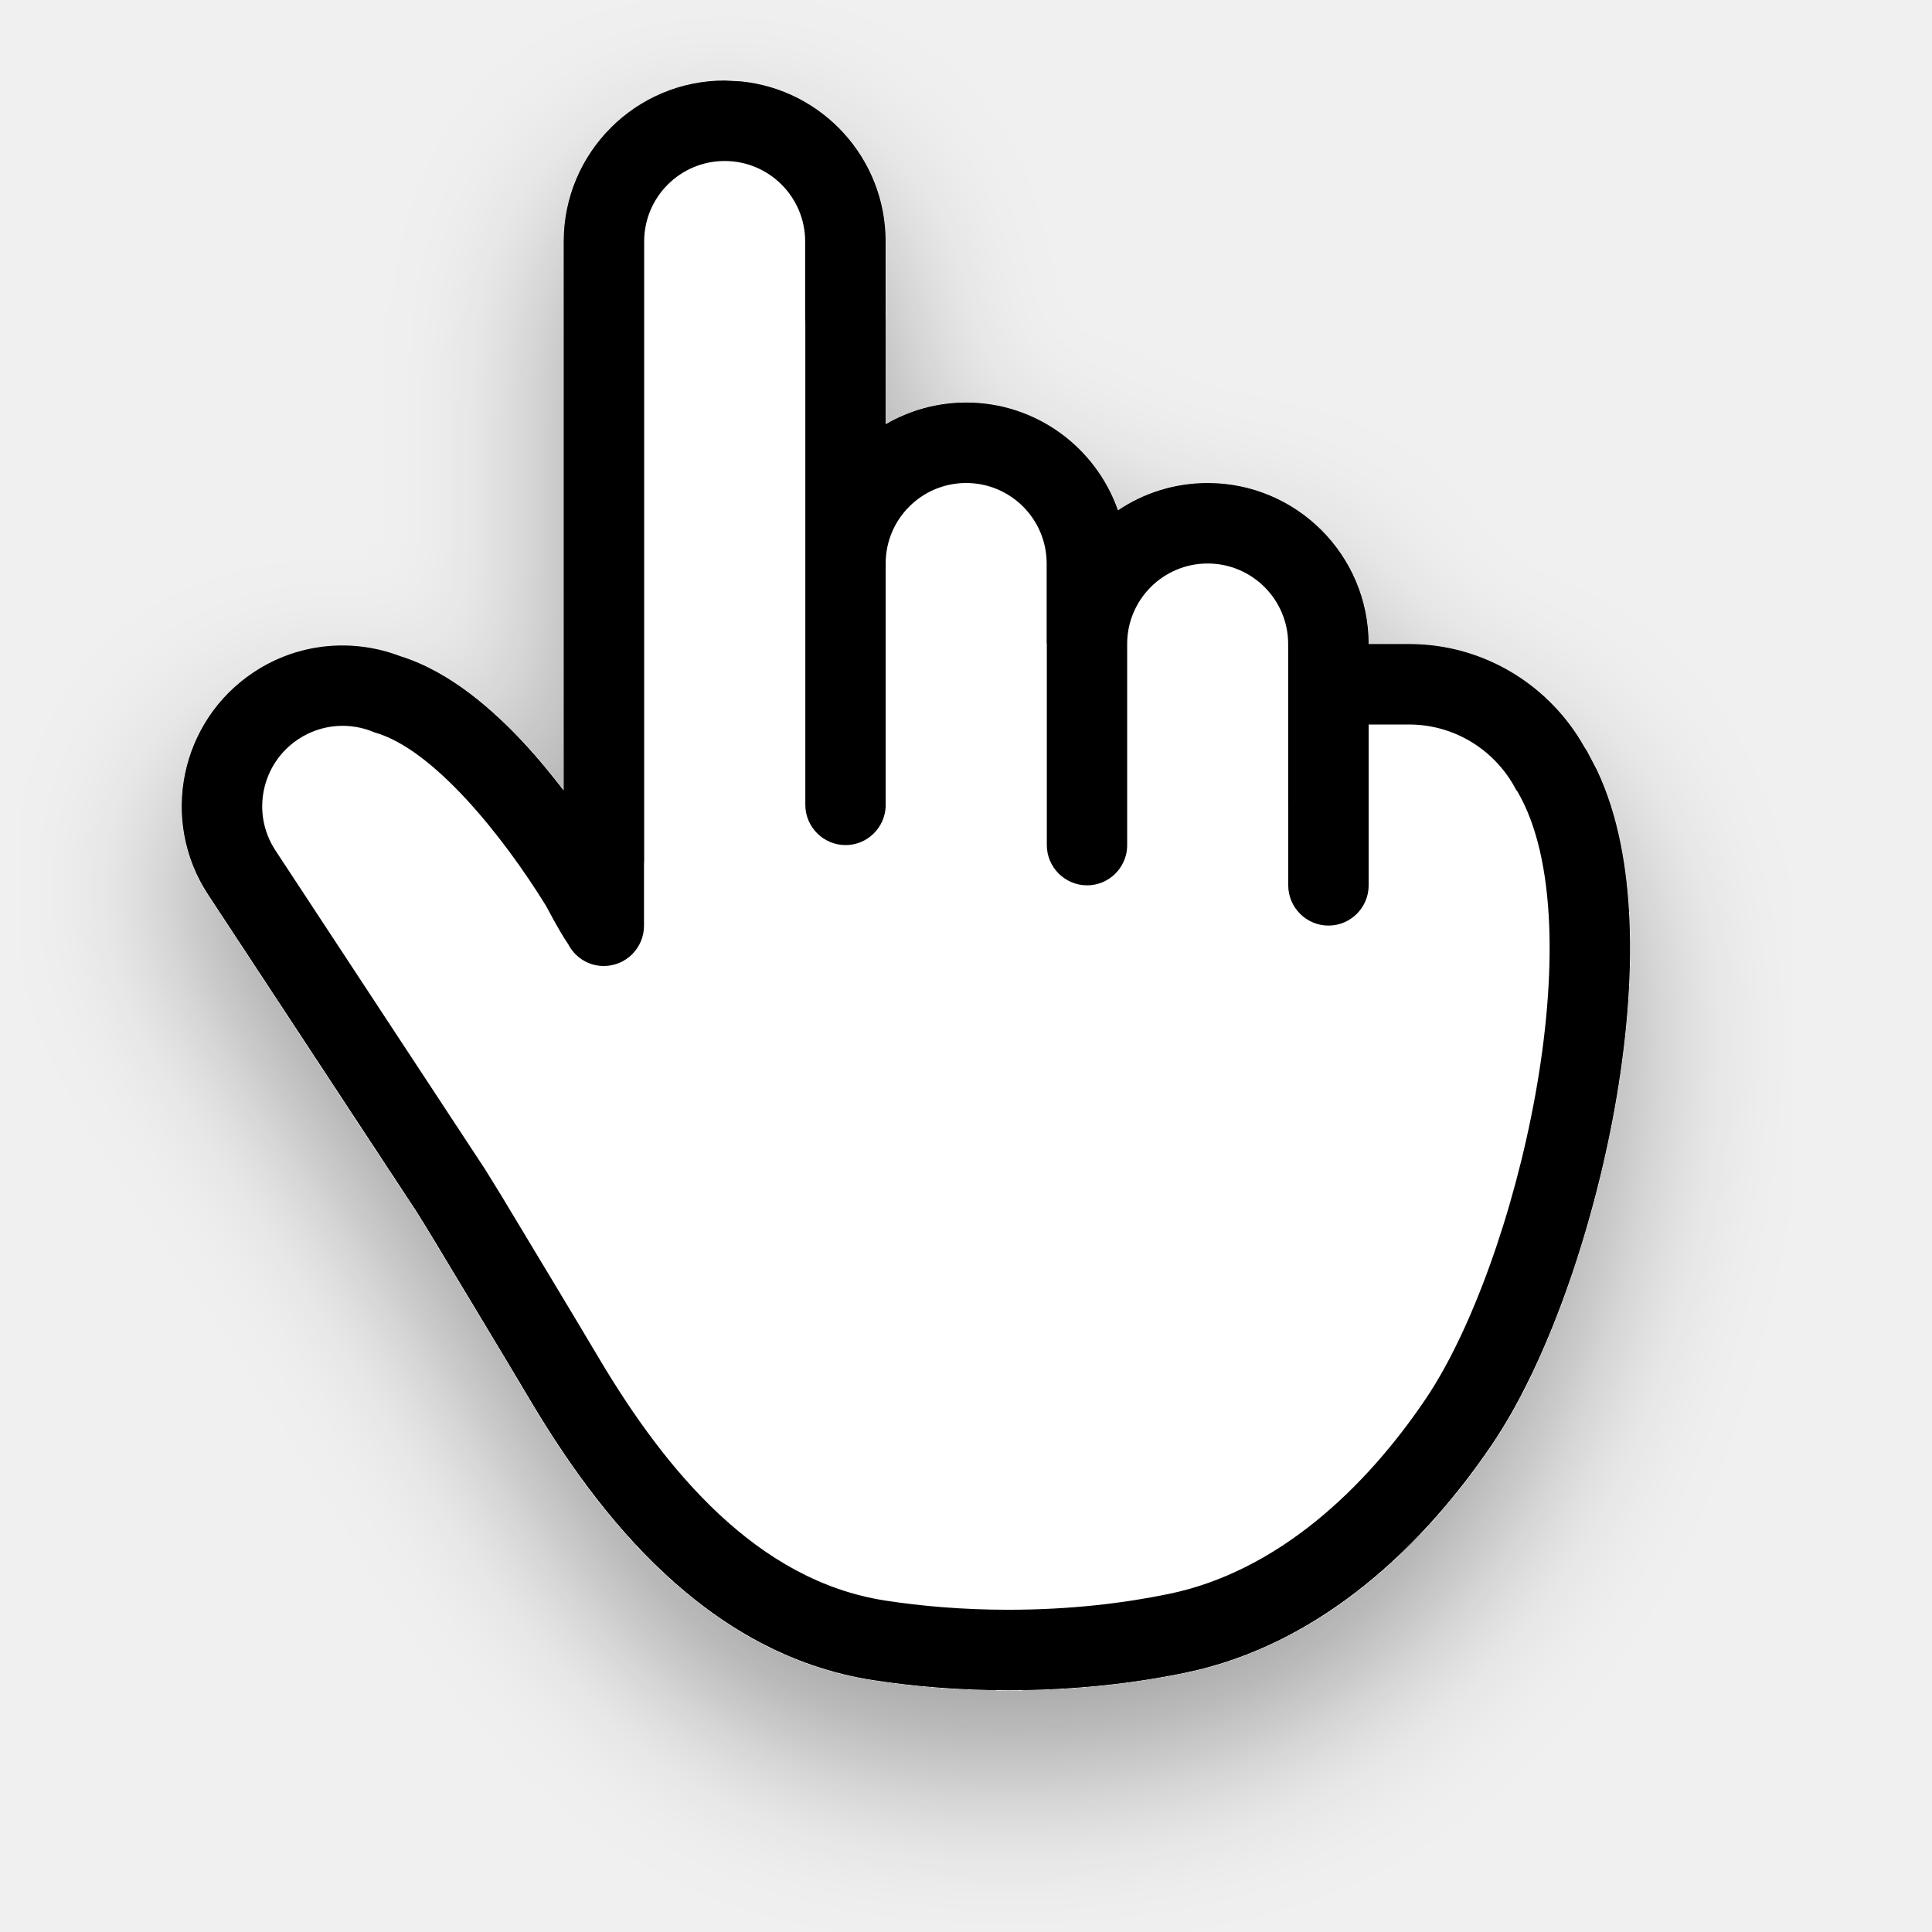
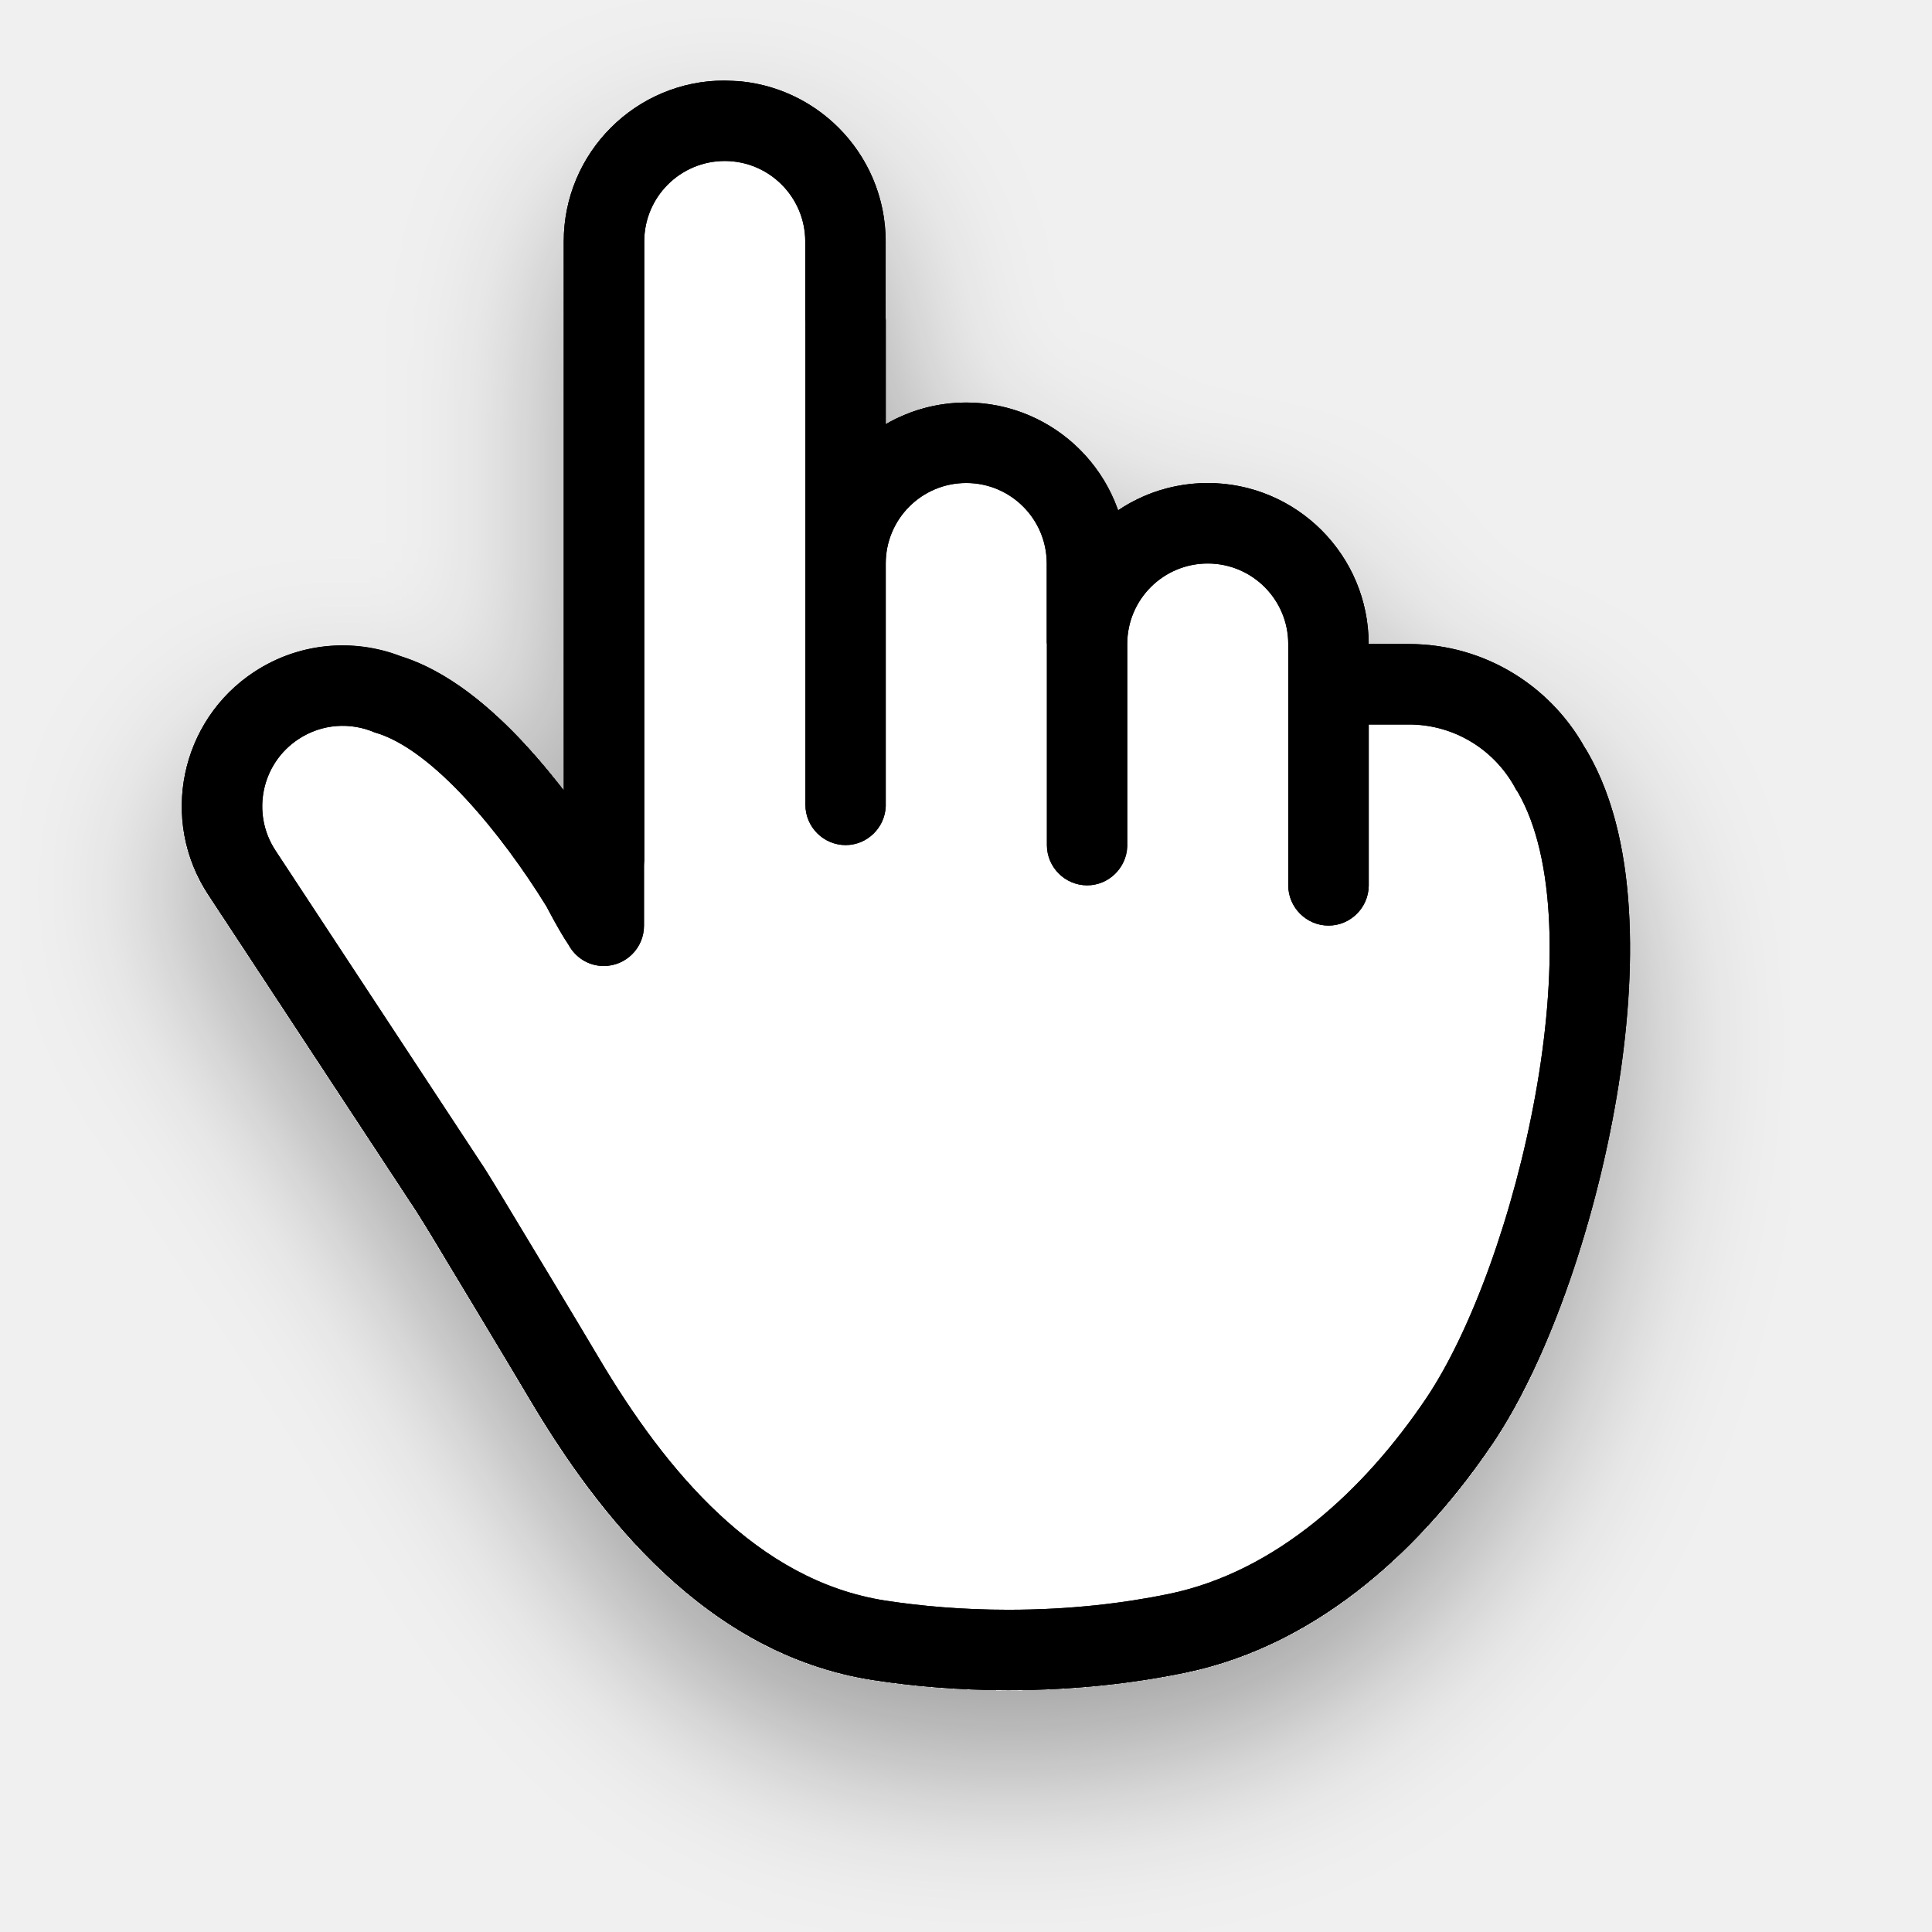
<svg xmlns="http://www.w3.org/2000/svg" width="24" height="24" viewBox="0 0 24 24" fill="none">
  <g filter="url(#filter0_d_75_171)">
    <path fill-rule="evenodd" clip-rule="evenodd" d="M9.207 1.011C10.215 1.113 11.002 1.964 11.002 3V3.945C11.003 3.953 11.003 3.963 11.003 3.974V5.269C11.297 5.098 11.638 5 12.002 5C12.874 5 13.615 5.56 13.888 6.339C14.206 6.125 14.59 6 15.002 6C16.106 6 17.002 6.895 17.002 8H17.503C18.443 8 19.257 8.521 19.683 9.282L19.712 9.326L19.837 9.564C20.107 10.134 20.215 10.796 20.242 11.434C20.274 12.18 20.198 12.989 20.057 13.774C19.778 15.319 19.214 16.937 18.539 17.936C17.706 19.17 16.425 20.428 14.724 20.779C14.099 20.908 13.363 20.997 12.525 20.997C11.906 20.997 11.345 20.948 10.845 20.871C8.764 20.55 7.425 18.805 6.585 17.391C6.263 16.848 5.863 16.187 5.367 15.363C5.305 15.26 5.245 15.164 5.174 15.05L2.586 11.115C1.979 10.192 2.236 8.952 3.158 8.346C3.719 7.977 4.396 7.93 4.975 8.152C5.595 8.345 6.132 8.825 6.519 9.242C6.688 9.424 6.849 9.621 7.002 9.819V3C7.002 1.896 7.898 1 9.002 1L9.207 1.011Z" fill="black" />
  </g>
-   <path d="M9.002 2C9.554 2 10.002 2.448 10.002 3V3.964C10.002 3.975 10.004 3.986 10.004 3.995V9.998C10.004 10.273 10.229 10.498 10.504 10.498C10.772 10.498 10.992 10.284 11.002 10.018V7C11.002 6.448 11.45 6 12.002 6C12.554 6 13.002 6.448 13.002 7V7.986C13.003 7.991 13.004 7.996 13.004 7.999V10.498C13.004 10.773 13.229 10.998 13.504 10.998C13.772 10.998 13.992 10.784 14.002 10.518V8C14.002 7.448 14.45 7 15.002 7C15.554 7 16.002 7.448 16.002 8V9.985C16.002 9.992 16.003 9.997 16.003 9.999V10.998C16.003 11.273 16.228 11.498 16.503 11.498C16.776 11.498 16.998 11.277 17.002 11.005V9H17.502C18.082 9 18.584 9.33 18.834 9.812C18.838 9.818 18.845 9.824 18.85 9.832C19.826 11.498 18.849 15.69 17.711 17.377C16.947 18.509 15.857 19.524 14.521 19.8C13.96 19.916 13.292 19.997 12.524 19.997C11.959 19.997 11.449 19.952 10.998 19.883C9.402 19.637 8.27 18.268 7.445 16.88C7.121 16.334 6.719 15.669 6.225 14.848C6.158 14.738 6.091 14.63 6.025 14.524L3.422 10.565C3.118 10.104 3.247 9.484 3.708 9.181C4 8.989 4.354 8.97 4.652 9.098C5.377 9.301 6.239 10.371 6.785 11.256C6.913 11.499 7 11.644 7.059 11.73C7.142 11.89 7.307 12 7.5 12C7.776 12 8 11.776 8 11.5V10.735C8 10.721 8.002 10.707 8.002 10.692V3C8.002 2.448 8.45 2 9.002 2Z" fill="white" />
+   <mask id="path-2-outside-1_75_171" maskUnits="userSpaceOnUse" x="2.257" y="1" width="18" height="20" fill="black">
+     <rect fill="white" x="2.257" y="1" width="18" height="20" />
+     <path d="M9.003 2C9.555 2 10.003 2.448 10.003 3V3.964C10.003 3.975 10.004 3.986 10.005 3.995V9.998C10.005 10.273 10.23 10.498 10.505 10.498C10.773 10.498 10.993 10.282 11.003 10.016V7C11.003 6.448 11.45 6 12.003 6C12.555 6 13.003 6.448 13.003 7V7.986C13.003 7.991 13.004 7.996 13.005 7.999V10.498C13.005 10.773 13.23 10.998 13.505 10.998C13.773 10.998 13.993 10.782 14.003 10.516V8C14.003 7.448 14.45 7 15.003 7C15.555 7 16.003 7.448 16.003 8V9.985C16.003 9.992 16.003 9.997 16.003 9.999V10.998C16.003 11.273 16.229 11.498 16.503 11.498C16.777 11.498 17 11.275 17.003 11.003V9H17.503C18.082 9 18.585 9.33 18.835 9.812C18.839 9.818 18.846 9.824 18.85 9.832C19.827 11.498 18.85 15.69 17.712 17.377C16.948 18.508 15.858 19.523 14.521 19.8C13.96 19.916 13.292 19.997 12.525 19.997C11.959 19.997 11.449 19.952 10.998 19.883C9.402 19.636 8.271 18.268 7.446 16.88C7.122 16.334 6.72 15.669 6.225 14.848C6.159 14.738 6.092 14.63 6.026 14.524L3.422 10.565C3.119 10.104 3.247 9.484 3.709 9.181C4 8.989 4.355 8.97 4.653 9.098C5.377 9.302 6.24 10.372 6.786 11.256C6.915 11.501 7.001 11.646 7.06 11.732C7.144 11.891 7.308 12 7.5 12C7.776 12 8 11.776 8 11.5V10.751C8 10.732 8.002 10.713 8.003 10.692V3C8.003 2.448 8.45 2 9.003 2Z" />
+   </mask>
+   <path d="M9.003 2C9.555 2 10.003 2.448 10.003 3V3.964C10.003 3.975 10.004 3.986 10.005 3.995V9.998C10.005 10.273 10.23 10.498 10.505 10.498C10.773 10.498 10.993 10.282 11.003 10.016V7C11.003 6.448 11.45 6 12.003 6C12.555 6 13.003 6.448 13.003 7V7.986C13.003 7.991 13.004 7.996 13.005 7.999V10.498C13.005 10.773 13.23 10.998 13.505 10.998C13.773 10.998 13.993 10.782 14.003 10.516V8C14.003 7.448 14.45 7 15.003 7C15.555 7 16.003 7.448 16.003 8V9.985C16.003 9.992 16.003 9.997 16.003 9.999V10.998C16.003 11.273 16.229 11.498 16.503 11.498C16.777 11.498 17 11.275 17.003 11.003V9H17.503C18.082 9 18.585 9.33 18.835 9.812C18.839 9.818 18.846 9.824 18.85 9.832C19.827 11.498 18.85 15.69 17.712 17.377C16.948 18.508 15.858 19.523 14.521 19.8C13.96 19.916 13.292 19.997 12.525 19.997C11.959 19.997 11.449 19.952 10.998 19.883C9.402 19.636 8.271 18.268 7.446 16.88C7.122 16.334 6.72 15.669 6.225 14.848C6.159 14.738 6.092 14.63 6.026 14.524L3.422 10.565C3.119 10.104 3.247 9.484 3.709 9.181C4 8.989 4.355 8.97 4.653 9.098C5.377 9.302 6.24 10.372 6.786 11.256C6.915 11.501 7.001 11.646 7.06 11.732C7.144 11.891 7.308 12 7.5 12C7.776 12 8 11.776 8 11.5V10.751C8 10.732 8.002 10.713 8.003 10.692V3C8.003 2.448 8.45 2 9.003 2Z" fill="white" />
+   <path d="M9.003 2L9.003 1L9.002 1L9.003 2ZM10.003 3.964H9.003V3.987L9.004 4.01L10.003 3.964ZM10.005 3.995H11.005V3.984L11.004 3.973L10.005 3.995ZM10.505 10.498L10.504 11.498L10.506 11.498L10.505 10.498ZM11.003 10.016L12.002 10.051L12.003 10.033V10.016H11.003ZM11.003 7H10.003H11.003ZM12.003 6L12.003 5L12.002 5L12.003 6ZM13.003 7.986H12.003V8.053L12.011 8.119L13.003 7.986ZM13.005 7.999H14.005V7.963L14.002 7.928L13.005 7.999ZM13.505 10.998V11.998L13.506 11.998L13.505 10.998ZM14.003 10.516L15.002 10.551L15.003 10.533V10.516H14.003ZM15.003 7L15.003 6L15.002 6L15.003 7ZM16.003 9.985H15.003V9.995L15.003 10.004L16.003 9.985ZM16.503 11.498L16.503 12.498L16.505 12.498L16.503 11.498ZM17.003 11.003L18.003 11.013V11.003H17.003ZM17.003 9V8H16.003V9H17.003ZM17.503 9L17.503 8H17.503V9ZM18.835 9.812L17.947 10.271L17.973 10.323L18.006 10.371L18.835 9.812ZM18.85 9.832L19.713 9.326L19.713 9.326L18.85 9.832ZM17.712 17.377L18.54 17.936L18.541 17.936L17.712 17.377ZM14.521 19.8L14.723 20.779L14.724 20.779L14.521 19.8ZM12.525 19.997V20.997H12.525L12.525 19.997ZM10.998 19.883L10.845 20.871L10.845 20.871L10.998 19.883ZM7.446 16.88L6.586 17.391L6.586 17.391L7.446 16.88ZM6.225 14.848L7.082 14.332L7.082 14.332L6.225 14.848ZM6.026 14.524L6.877 13.999L6.869 13.987L6.862 13.975L6.026 14.524ZM3.422 10.565L4.258 10.016L4.258 10.016L3.422 10.565ZM3.709 9.181L3.16 8.345L3.159 8.345L3.709 9.181ZM4.653 9.098L4.258 10.017L4.319 10.042L4.382 10.06L4.653 9.098ZM6.786 11.256L7.67 10.79L7.655 10.759L7.637 10.73L6.786 11.256ZM7.06 11.732L7.944 11.264L7.918 11.215L7.886 11.169L7.06 11.732ZM7.5 12L7.499 13H7.5V12ZM8 10.751L7 10.718L7 10.735V10.751H8ZM8.003 10.692L9.002 10.711L9.003 10.702V10.692H8.003ZM8.003 3L7.003 3V3H8.003ZM9.003 2L9.002 3L9.003 3H10.003H11.003C11.003 1.895 10.107 1.001 9.003 1L9.003 2ZM10.003 3H9.003V3.964H10.003H11.003V3H10.003ZM10.003 3.964L9.004 4.01C9.004 4.023 9.005 4.035 9.006 4.042C9.006 4.046 9.006 4.05 9.006 4.052C9.006 4.053 9.006 4.054 9.006 4.055C9.007 4.056 9.007 4.056 9.007 4.056C9.007 4.058 9.006 4.054 9.006 4.049C9.006 4.043 9.005 4.032 9.005 4.017L10.005 3.995L11.004 3.973C11.004 3.954 11.003 3.938 11.002 3.927C11.002 3.916 11.001 3.907 11.001 3.904C11 3.899 11.001 3.901 11.001 3.902C11.001 3.904 11.001 3.91 11.002 3.918L10.003 3.964ZM10.005 3.995H9.005V9.998H10.005H11.005V3.995H10.005ZM10.005 9.998H9.005C9.005 10.826 9.678 11.498 10.504 11.498L10.505 10.498L10.505 9.498C10.781 9.498 11.005 9.72 11.005 9.998H10.005ZM10.505 10.498L10.506 11.498C11.318 11.497 11.974 10.85 12.002 10.051L11.003 10.016L10.003 9.981C10.012 9.715 10.229 9.498 10.503 9.498L10.505 10.498ZM11.003 10.016H12.003V7H11.003H10.003V10.016H11.003ZM11.003 7H12.003H12.003L12.003 6L12.002 5C10.899 5 10.003 5.895 10.003 7H11.003ZM12.003 6L12.002 7H12.003H13.003H14.003C14.003 5.895 13.107 5.001 12.003 5L12.003 6ZM13.003 7H12.003V7.986H13.003H14.003V7H13.003ZM13.003 7.986L12.011 8.119C12.014 8.135 12.016 8.148 12.017 8.156C12.018 8.16 12.018 8.164 12.019 8.165C12.019 8.166 12.019 8.167 12.019 8.167C12.019 8.168 12.019 8.167 12.019 8.167C12.019 8.167 12.017 8.157 12.015 8.143C12.013 8.13 12.009 8.103 12.007 8.07L13.005 7.999L14.002 7.928C13.999 7.893 13.996 7.865 13.993 7.849C13.991 7.834 13.989 7.822 13.989 7.82C13.987 7.814 13.989 7.82 13.989 7.824C13.99 7.83 13.992 7.84 13.994 7.854L13.003 7.986ZM13.005 7.999H12.005V10.498H13.005H14.005V7.999H13.005ZM13.005 10.498H12.005C12.005 11.325 12.677 11.998 13.505 11.998V10.998V9.998C13.782 9.998 14.005 10.221 14.005 10.498H13.005ZM13.505 10.998L13.506 11.998C14.318 11.997 14.974 11.35 15.002 10.551L14.003 10.516L13.003 10.48C13.012 10.214 13.229 9.998 13.503 9.998L13.505 10.998ZM14.003 10.516H15.003V8H14.003H13.003V10.516H14.003ZM14.003 8H15.003H15.003L15.003 7L15.002 6C13.899 6 13.003 6.895 13.003 8H14.003ZM15.003 7L15.002 8H15.003H16.003H17.003C17.003 6.895 16.107 6.001 15.003 6L15.003 7ZM16.003 8H15.003V9.985H16.003H17.003V8H16.003ZM16.003 9.985L15.003 10.004C15.004 10.046 15.007 10.079 15.008 10.093C15.008 10.096 15.009 10.099 15.009 10.098C15.009 10.098 15.008 10.097 15.008 10.096C15.008 10.095 15.008 10.093 15.008 10.09C15.008 10.087 15.007 10.084 15.007 10.079C15.006 10.075 15.006 10.069 15.005 10.062C15.005 10.055 15.005 10.046 15.004 10.036C15.004 10.026 15.004 10.013 15.004 9.999H16.003H17.003C17.003 9.984 17.003 9.971 17.003 9.961C17.002 9.951 17.002 9.942 17.002 9.934C17.001 9.92 17 9.909 16.999 9.904C16.998 9.898 16.998 9.893 16.998 9.893C16.998 9.891 16.998 9.893 16.998 9.894C16.999 9.904 17.002 9.931 17.002 9.967L16.003 9.985ZM16.003 9.999H15.004V10.998H16.003H17.003V9.999H16.003ZM16.003 10.998H15.004C15.004 11.826 15.677 12.497 16.503 12.498L16.503 11.498L16.504 10.498C16.78 10.498 17.003 10.72 17.003 10.998H16.003ZM16.503 11.498L16.505 12.498C17.327 12.497 17.995 11.832 18.003 11.013L17.003 11.003L16.003 10.993C16.005 10.719 16.226 10.498 16.502 10.498L16.503 11.498ZM17.003 11.003H18.003V9H17.003H16.003V11.003H17.003ZM17.003 9V10H17.503V9V8H17.003V9ZM17.503 9L17.502 10C17.693 10 17.862 10.108 17.947 10.271L18.835 9.812L19.723 9.352C19.308 8.552 18.471 8 17.503 8L17.503 9ZM18.835 9.812L18.006 10.371C18.018 10.389 18.03 10.405 18.039 10.418C18.048 10.43 18.056 10.44 18.062 10.447C18.067 10.454 18.072 10.459 18.074 10.461C18.074 10.462 18.075 10.462 18.075 10.463C18.075 10.463 18.075 10.463 18.075 10.463C18.076 10.463 18.076 10.463 18.076 10.463C18.076 10.464 18.075 10.463 18.075 10.462C18.073 10.461 18.07 10.457 18.065 10.451C18.061 10.445 18.054 10.437 18.047 10.427C18.032 10.407 18.01 10.377 17.988 10.338L18.85 9.832L19.713 9.326C19.688 9.284 19.664 9.25 19.646 9.226C19.629 9.203 19.615 9.186 19.61 9.18C19.609 9.179 19.604 9.173 19.607 9.176C19.607 9.177 19.61 9.181 19.614 9.186C19.622 9.195 19.641 9.219 19.664 9.252L18.835 9.812ZM18.85 9.832L17.988 10.338C18.113 10.553 18.22 10.94 18.245 11.519C18.269 12.081 18.213 12.737 18.09 13.419C17.839 14.809 17.346 16.13 16.883 16.818L17.712 17.377L18.541 17.936C19.215 16.936 19.78 15.319 20.058 13.774C20.2 12.989 20.275 12.18 20.243 11.434C20.212 10.706 20.075 9.944 19.713 9.326L18.85 9.832ZM17.712 17.377L16.883 16.817C16.188 17.846 15.291 18.619 14.319 18.82L14.521 19.8L14.724 20.779C16.424 20.427 17.707 19.171 18.54 17.936L17.712 17.377ZM14.521 19.8L14.319 18.82C13.821 18.923 13.221 18.997 12.525 18.997L12.525 19.997L12.525 20.997C13.363 20.997 14.099 20.908 14.723 20.779L14.521 19.8ZM12.525 19.997V18.997C12.012 18.997 11.553 18.957 11.15 18.895L10.998 19.883L10.845 20.871C11.345 20.948 11.906 20.997 12.525 20.997V19.997ZM10.998 19.883L11.15 18.895C10.04 18.723 9.115 17.732 8.306 16.369L7.446 16.88L6.586 17.391C7.426 18.804 8.764 20.55 10.845 20.871L10.998 19.883ZM7.446 16.88L8.306 16.369C7.979 15.82 7.575 15.15 7.082 14.332L6.225 14.848L5.368 15.363C5.864 16.187 6.264 16.848 6.586 17.391L7.446 16.88ZM6.225 14.848L7.082 14.332C7.012 14.215 6.937 14.096 6.877 13.999L6.026 14.524L5.175 15.05C5.246 15.165 5.306 15.26 5.369 15.364L6.225 14.848ZM6.026 14.524L6.862 13.975L4.258 10.016L3.422 10.565L2.587 11.115L5.19 15.074L6.026 14.524ZM3.422 10.565L4.258 10.016L4.258 10.016L3.709 9.181L3.159 8.345C2.236 8.952 1.98 10.192 2.587 11.115L3.422 10.565ZM3.709 9.181L4.258 10.017L4.258 10.017L4.653 9.098L5.048 8.179C4.453 7.924 3.743 7.962 3.16 8.345L3.709 9.181ZM4.653 9.098L4.382 10.06C4.464 10.083 4.702 10.223 5.053 10.602C5.373 10.946 5.687 11.379 5.935 11.781L6.786 11.256L7.637 10.73C7.339 10.248 6.948 9.704 6.519 9.241C6.121 8.813 5.566 8.316 4.924 8.135L4.653 9.098ZM6.786 11.256L5.901 11.722C6.036 11.979 6.144 12.164 6.234 12.296L7.06 11.732L7.886 11.169C7.859 11.129 7.793 11.023 7.67 10.79L6.786 11.256ZM7.06 11.732L6.176 12.2C6.422 12.664 6.913 13 7.499 13L7.5 12L7.5 11C7.703 11 7.866 11.118 7.944 11.264L7.06 11.732ZM7.5 12V13C8.328 13 9 12.328 9 11.5H8H7C7 11.224 7.223 11 7.5 11V12ZM8 11.5H9V10.751H8H7V11.5H8ZM8 10.751L8.999 10.784C8.999 10.787 8.999 10.79 8.999 10.791C8.999 10.792 8.999 10.793 8.999 10.793C8.999 10.793 8.999 10.794 8.999 10.794C8.999 10.794 8.999 10.793 8.999 10.793C8.999 10.793 8.999 10.793 8.999 10.793C8.999 10.793 8.999 10.792 8.999 10.791C8.999 10.788 8.999 10.789 8.999 10.784C9 10.774 9.002 10.745 9.002 10.711L8.003 10.692L7.003 10.674C7.003 10.666 7.003 10.66 7.003 10.658C7.003 10.656 7.003 10.656 7.003 10.66C7.003 10.662 7.002 10.671 7.002 10.68C7.001 10.689 7.001 10.703 7 10.718L8 10.751ZM8.003 10.692H9.003V3H8.003H7.003V10.692H8.003ZM8.003 3L9.003 3L9.003 3L9.003 2L9.002 1C7.899 1 7.003 1.895 7.003 3L8.003 3Z" fill="black" mask="url(#path-2-outside-1_75_171)" />
  <defs>
    <filter id="filter0_d_75_171" x="0.257" y="0" width="21.992" height="23.997" filterUnits="userSpaceOnUse" color-interpolation-filters="sRGB">
      <feFlood flood-opacity="0" result="BackgroundImageFix" />
      <feColorMatrix in="SourceAlpha" type="matrix" values="0 0 0 0 0 0 0 0 0 0 0 0 0 0 0 0 0 0 127 0" result="hardAlpha" />
      <feOffset dy="1" />
      <feGaussianBlur stdDeviation="1" />
      <feComposite in2="hardAlpha" operator="out" />
      <feColorMatrix type="matrix" values="0 0 0 0 0 0 0 0 0 0 0 0 0 0 0 0 0 0 0.33 0" />
      <feBlend mode="normal" in2="BackgroundImageFix" result="effect1_dropShadow_75_171" />
      <feBlend mode="normal" in="SourceGraphic" in2="effect1_dropShadow_75_171" result="shape" />
    </filter>
  </defs>
</svg>
